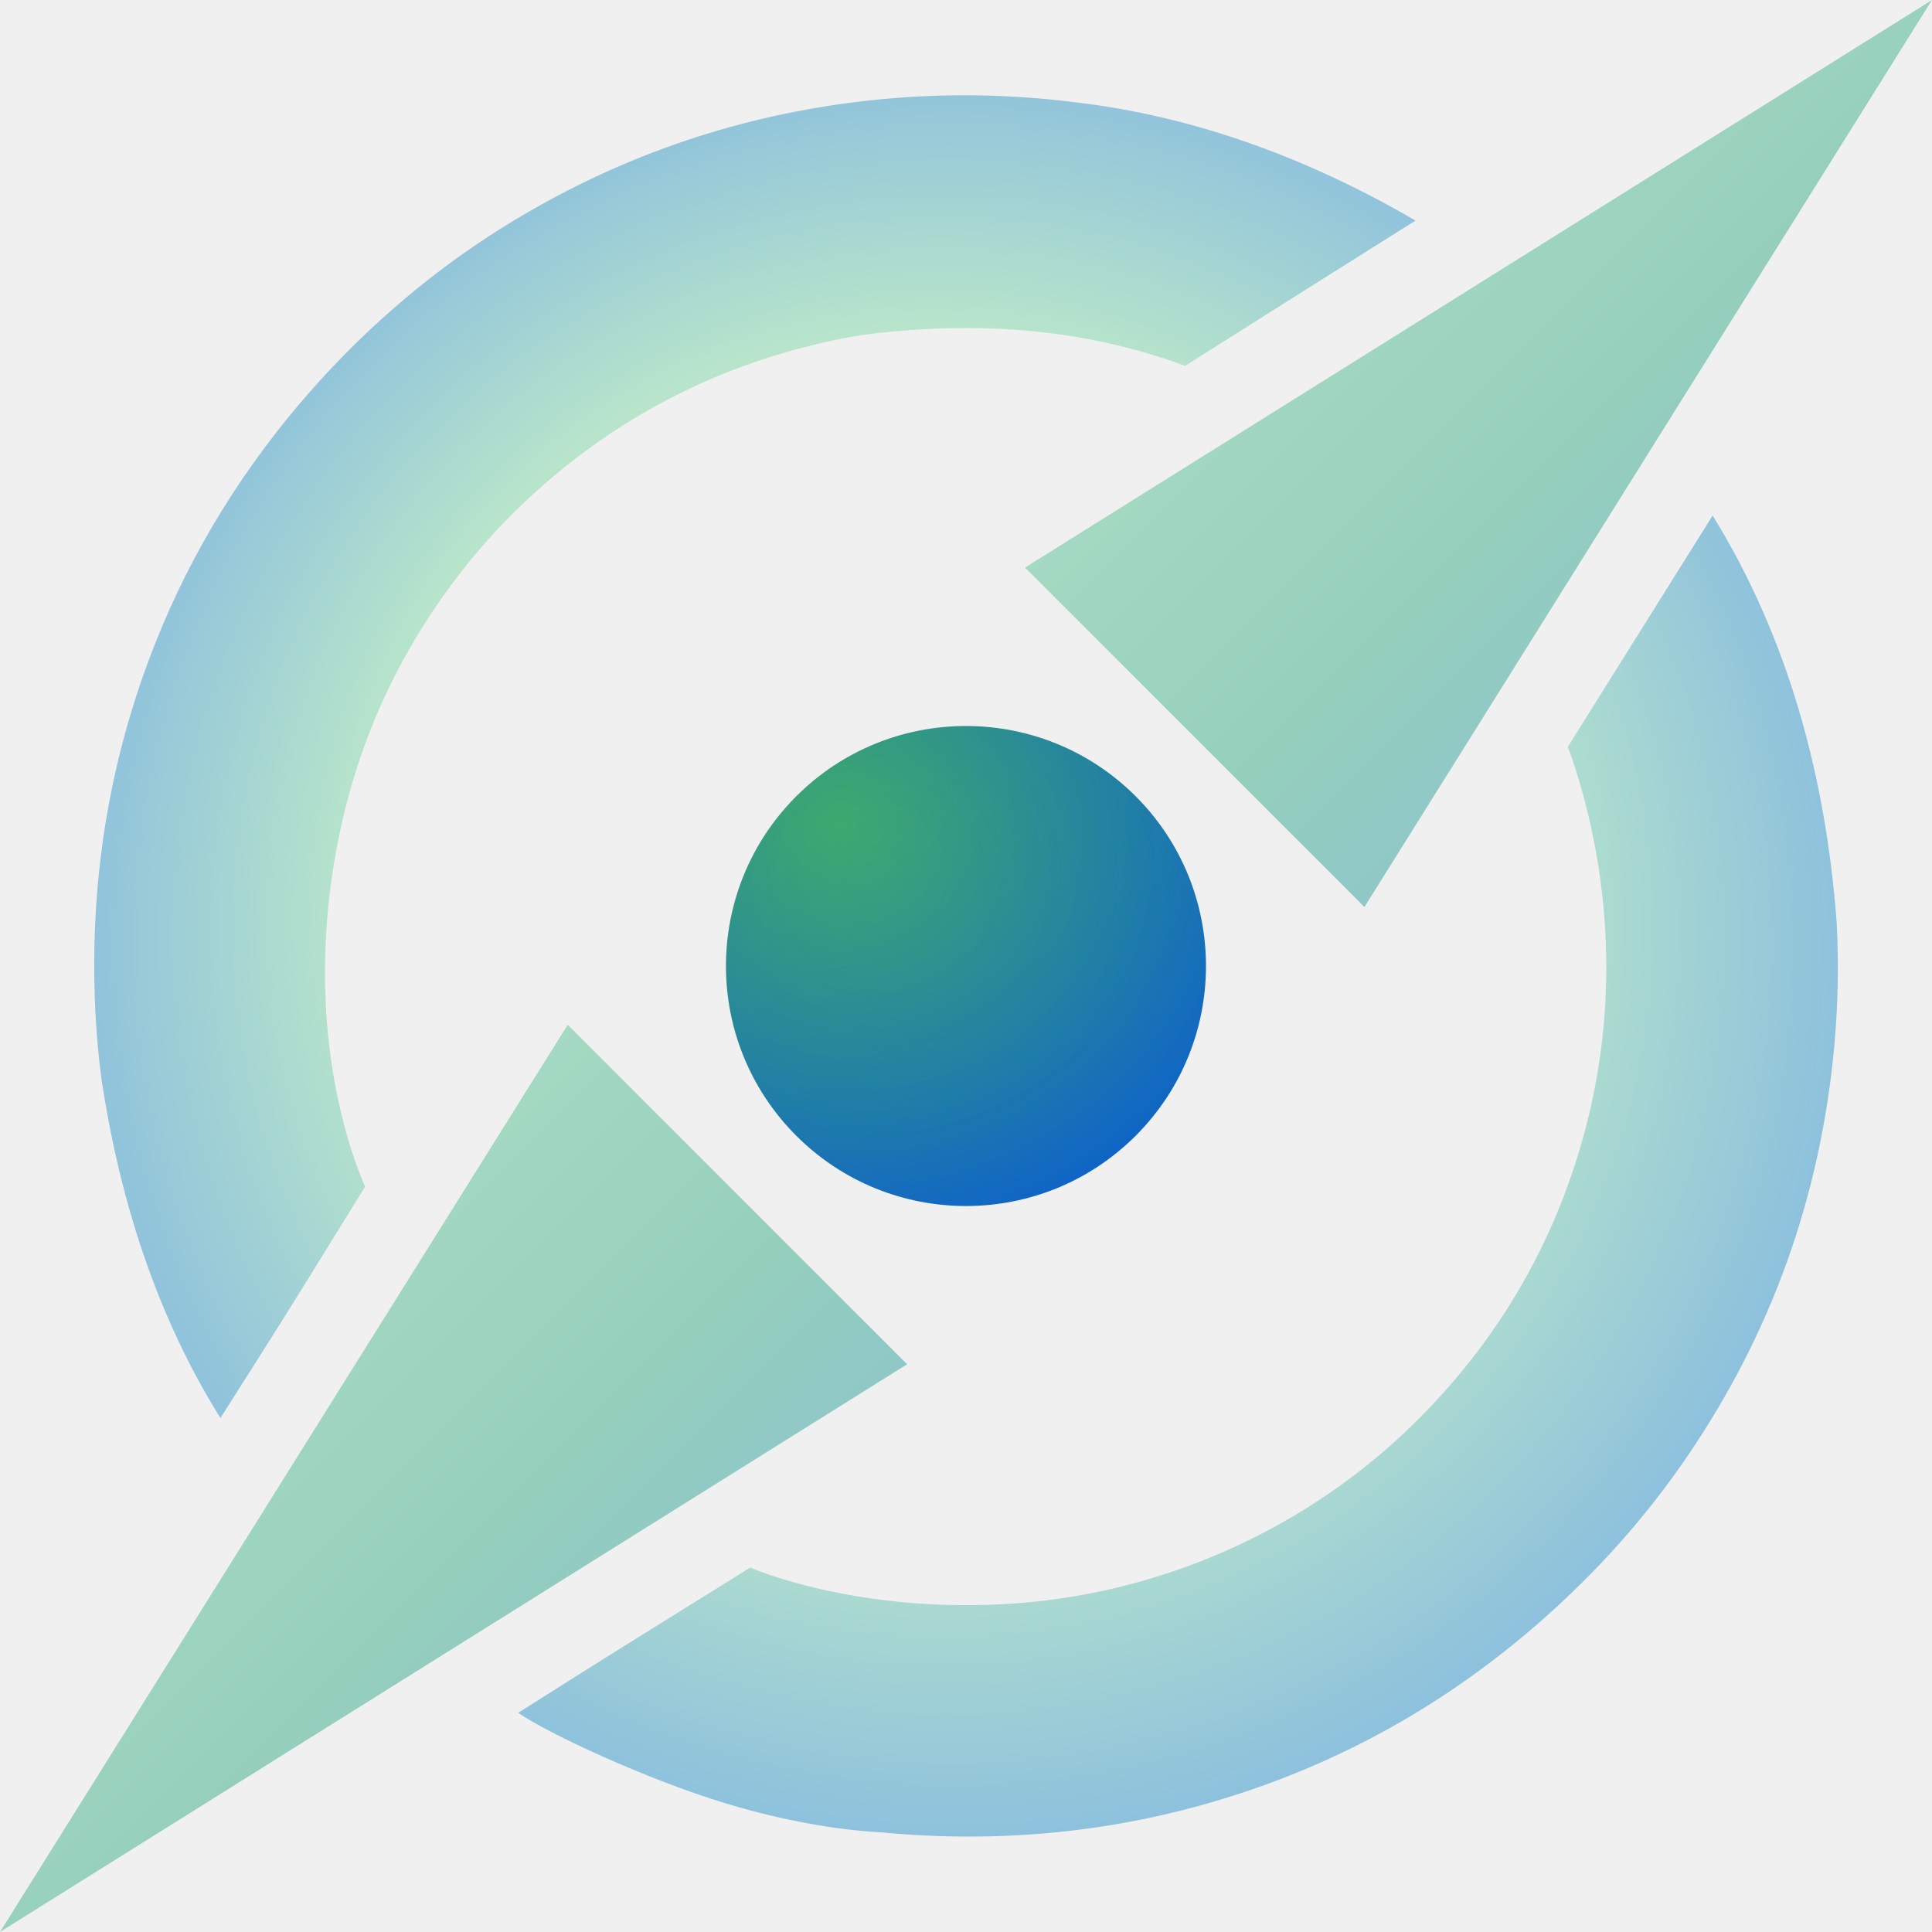
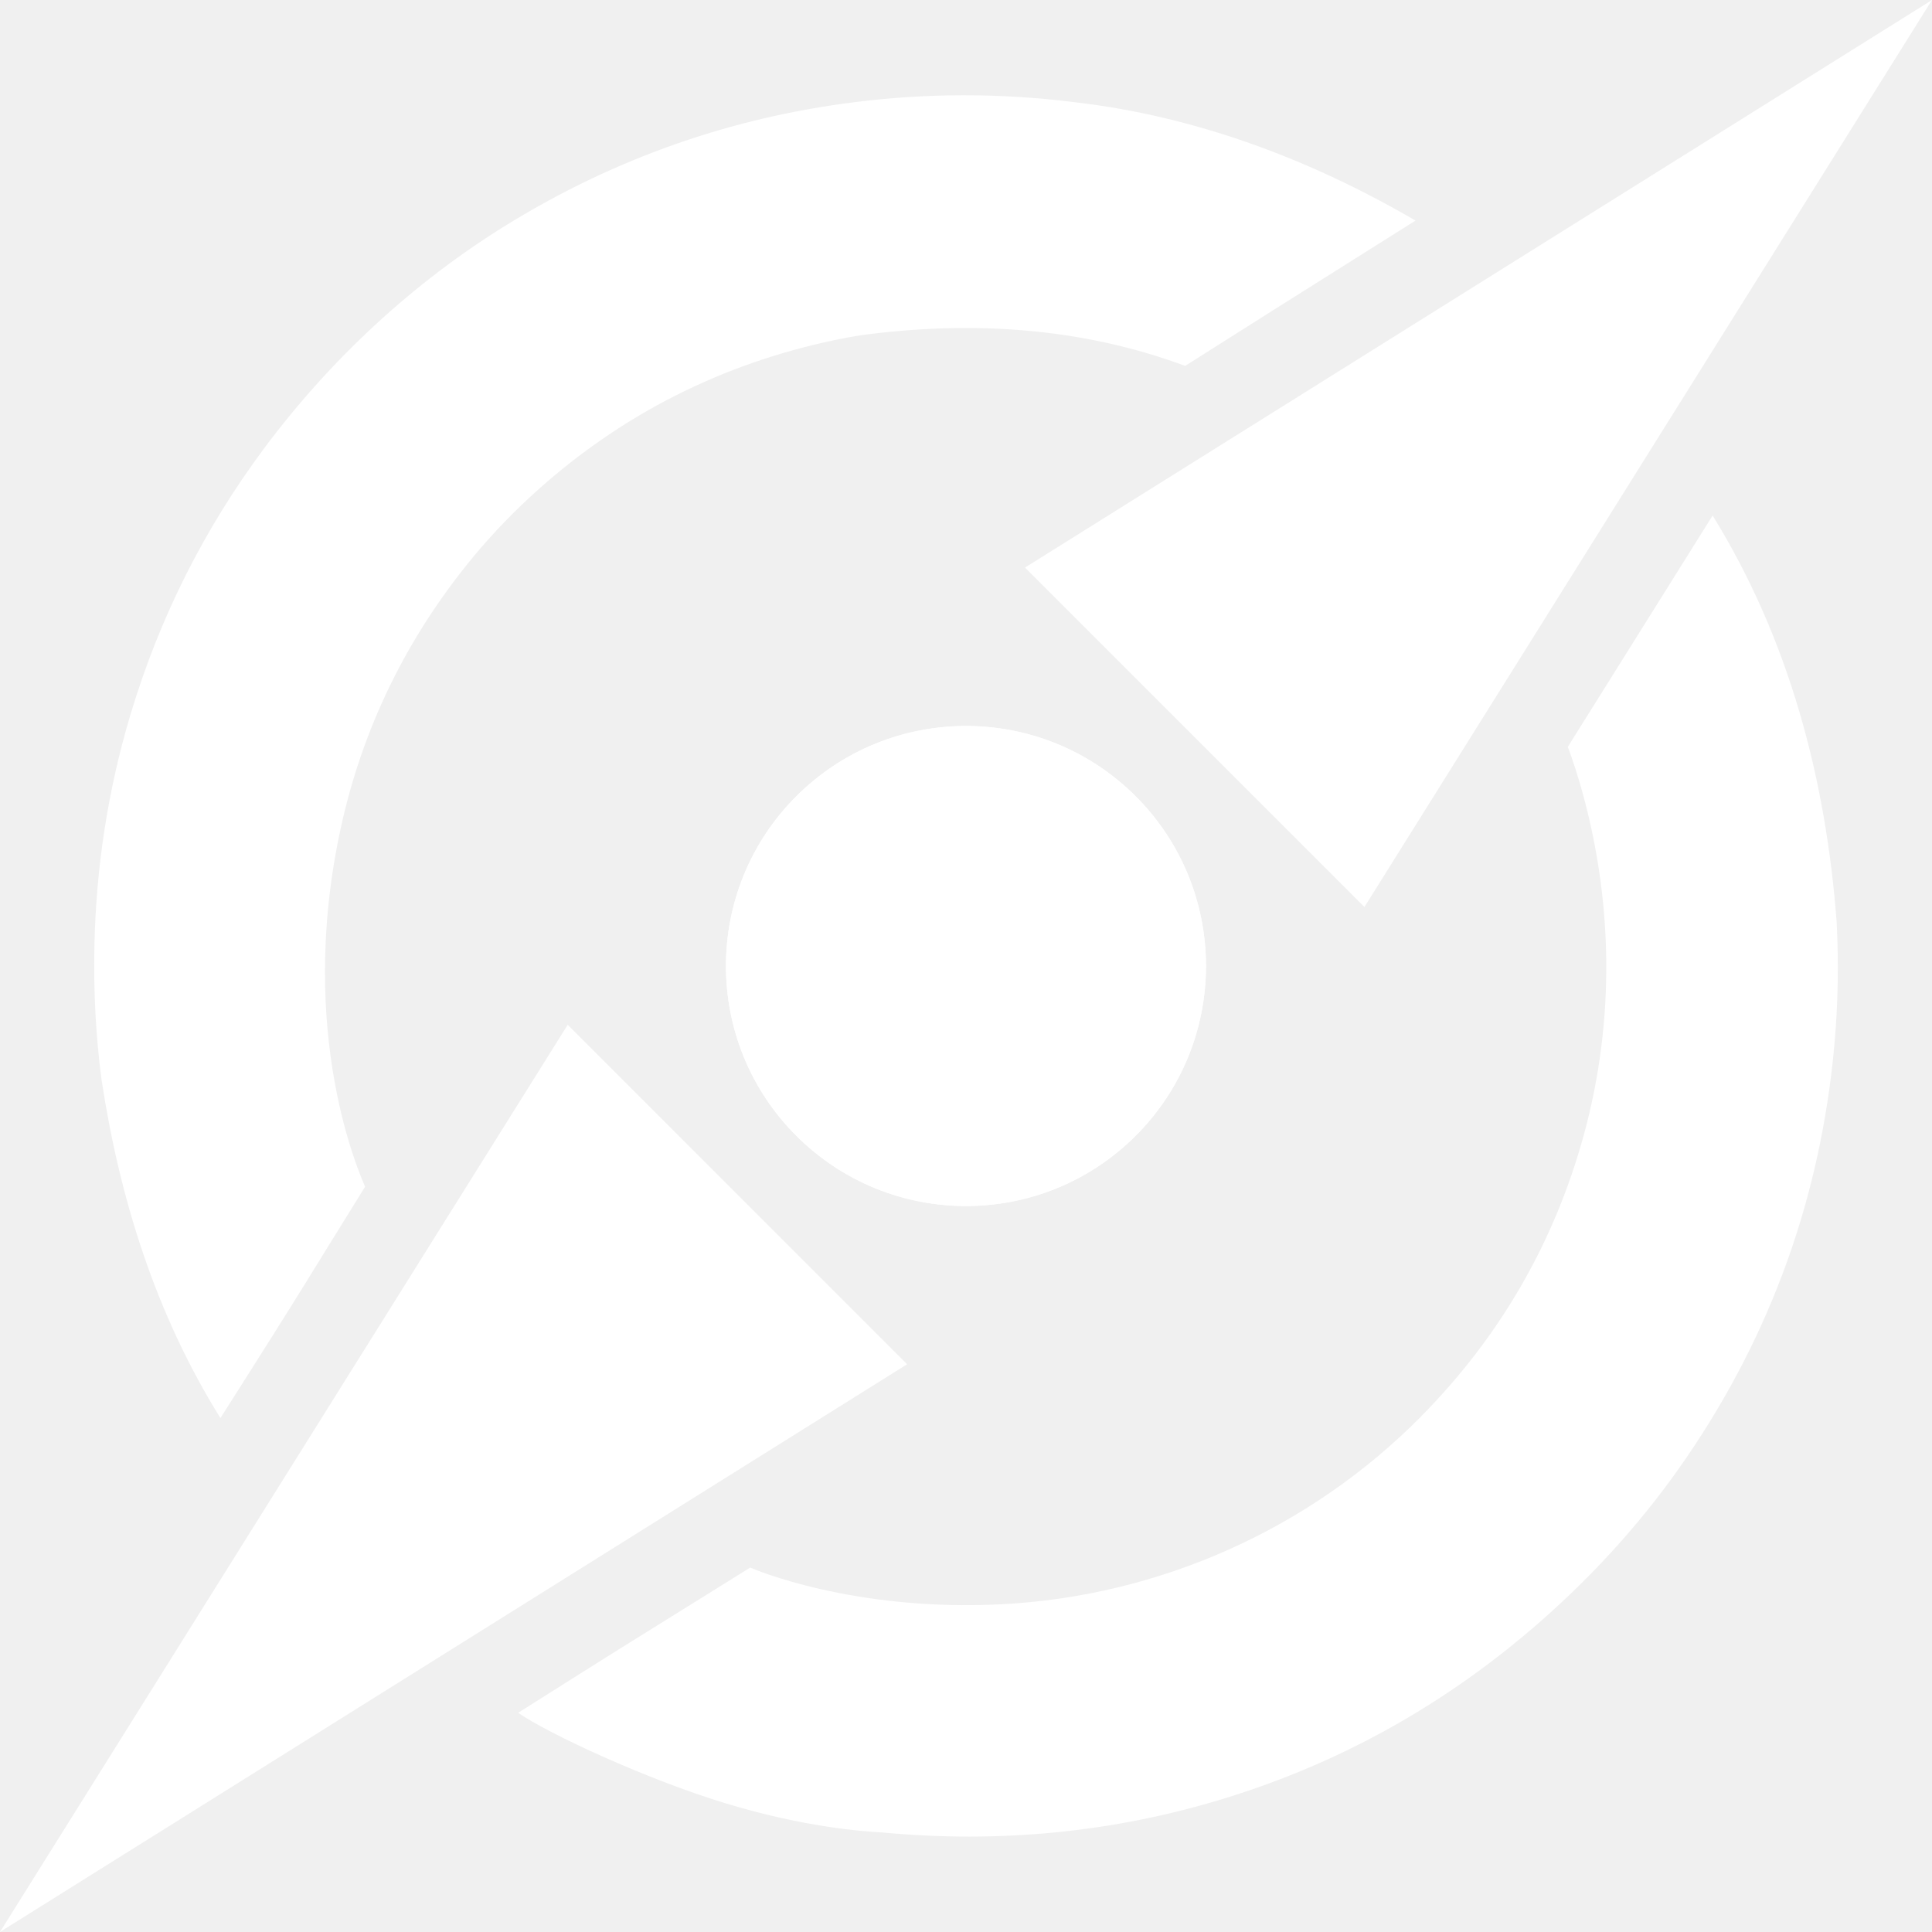
<svg xmlns="http://www.w3.org/2000/svg" width="500" zoomAndPan="magnify" viewBox="0 0 375 375" height="500" preserveAspectRatio="xMidYMid meet" version="1.0">
  <defs>
    <clipPath id="a3957e5701">
      <path d="M 198 0 L 375 0 L 375 177 L 198 177 Z M 198 0 " clip-rule="nonzero" />
    </clipPath>
    <clipPath id="6afbb346e6">
      <path d="M 342.047 -32.93 L 407.93 32.953 L 264.836 176.047 L 198.953 110.164 Z M 342.047 -32.93 " clip-rule="nonzero" />
    </clipPath>
    <clipPath id="dbfe783954">
      <path d="M 374.988 0.012 L 264.836 176.047 L 198.953 110.164 Z M 374.988 0.012 " clip-rule="nonzero" />
    </clipPath>
    <clipPath id="270e5b8c21">
      <path d="M 140 140 L 235 140 L 235 235 L 140 235 Z M 140 140 " clip-rule="nonzero" />
    </clipPath>
    <clipPath id="cd695f61e1">
      <path d="M 187.496 121.617 L 253.379 187.504 L 187.496 253.387 L 121.613 187.504 Z M 187.496 121.617 " clip-rule="nonzero" />
    </clipPath>
    <clipPath id="7e0fedd2f4">
      <path d="M 220.438 154.559 C 202.242 136.367 172.746 136.367 154.555 154.559 C 136.359 172.754 136.359 202.25 154.555 220.445 C 172.746 238.637 202.242 238.637 220.438 220.445 C 238.629 202.25 238.629 172.754 220.438 154.559 Z M 220.438 154.559 " clip-rule="nonzero" />
    </clipPath>
    <clipPath id="c3602e9733">
      <path d="M 0 198 L 177 198 L 177 375 L 0 375 Z M 0 198 " clip-rule="nonzero" />
    </clipPath>
    <clipPath id="f2a35fea8d">
      <path d="M 32.945 407.926 L -32.941 342.043 L 110.191 198.91 L 176.074 264.797 Z M 32.945 407.926 " clip-rule="nonzero" />
    </clipPath>
    <clipPath id="2d860f12f2">
      <path d="M 0.004 374.984 L 110.191 198.91 L 176.074 264.797 Z M 0.004 374.984 " clip-rule="nonzero" />
    </clipPath>
-     <radialGradient id="acecore-sphere" gradientUnits="userSpaceOnUse" cx="0" cy="0" r="1" gradientTransform="matrix(106 0 0 98 163 160)">
-       <stop offset="0%" stop-color="#39a86b" />
-       <stop offset="50%" stop-color="#2080a2" />
-       <stop offset="100%" stop-color="#0656d9" />
-     </radialGradient>
-     <radialGradient id="acecore-light" gradientUnits="userSpaceOnUse" cx="0" cy="0" r="1" gradientTransform="matrix(74.5 0 0 69.9 170 170)">
-       <stop stop-color="#82c39c" stop-opacity="0.08" />
-       <stop offset="1" stop-color="#82c39c" stop-opacity="0" />
-     </radialGradient>
-     <radialGradient id="outer-ink" gradientUnits="userSpaceOnUse" cx="187.5" cy="187.5" fx="171" fy="160" r="190">
-       <stop offset="0%" stop-color="#1c8263" />
-       <stop offset="58%" stop-color="#43aa82" />
-       <stop offset="100%" stop-color="#236eaa" />
-     </radialGradient>
-     <radialGradient id="outer-pale" gradientUnits="userSpaceOnUse" cx="187.5" cy="187.5" fx="171" fy="160" r="190">
-       <stop offset="0%" stop-color="#9bd9b4" />
-       <stop offset="58%" stop-color="#b9e6ca" />
-       <stop offset="100%" stop-color="#81b6e2" />
-     </radialGradient>
-     <radialGradient id="outer-on-dark" gradientUnits="userSpaceOnUse" cx="187.5" cy="187.5" fx="171" fy="160" r="190">
-       <stop offset="0%" stop-color="#9bd9b4" />
-       <stop offset="58%" stop-color="#b9e6ca" />
-       <stop offset="100%" stop-color="#81b6e2" />
-     </radialGradient>
-     <linearGradient id="outer-ink-arrow" gradientUnits="userSpaceOnUse" x1="195" y1="0" x2="375" y2="180">
-       <stop offset="0%" stop-color="#43aa82" />
-       <stop offset="55%" stop-color="#318e80" />
-       <stop offset="100%" stop-color="#276f9e" />
-     </linearGradient>
-     <linearGradient id="outer-pale-arrow" gradientUnits="userSpaceOnUse" x1="0" y1="195" x2="180" y2="375">
-       <stop offset="0%" stop-color="#b9e6ca" />
-       <stop offset="55%" stop-color="#95cfbc" />
-       <stop offset="100%" stop-color="#81b6e2" />
-     </linearGradient>
-     <linearGradient id="outer-on-dark-arrow" gradientUnits="userSpaceOnUse" x1="195" y1="0" x2="375" y2="180">
-       <stop offset="0%" stop-color="#b9e6ca" />
-       <stop offset="55%" stop-color="#95cfbc" />
-       <stop offset="100%" stop-color="#81b6e2" />
-     </linearGradient>
-     <linearGradient id="outer-on-dark-pale-arrow" gradientUnits="userSpaceOnUse" x1="0" y1="195" x2="180" y2="375">
-       <stop offset="0%" stop-color="#b9e6ca" />
-       <stop offset="55%" stop-color="#95cfbc" />
-       <stop offset="100%" stop-color="#81b6e2" />
-     </linearGradient>
  </defs>
-   <path class="outer-ink" fill="url(#outer-on-dark)" d="M 230.043 71.02 C 209.73 63.477 188.301 62.211 167 65.082 C 165.305 65.352 163.605 65.668 161.906 66.027 C 140.082 70.652 120.922 80.328 104.426 95.062 C 100.137 98.895 95.711 103.418 91.84 108.109 C 78.883 123.805 70.297 141.441 66.078 161.012 C 57.496 200.844 69.965 228.148 70.863 230.344 C 60.105 247.633 60.207 247.863 42.785 275.242 C 30.289 255.219 23.223 232.727 19.703 209.527 C 18.598 201.109 18.137 192.488 18.324 183.66 C 18.645 168.238 20.973 153.273 25.305 138.766 C 30.922 119.973 39.578 102.723 51.281 87.008 C 64.082 69.824 80.188 54.812 98.535 43.535 C 119.289 30.777 141.719 22.879 165.832 19.836 C 179.965 18.055 194.129 18.043 208.328 19.809 C 231.965 22.504 254.328 30.91 274.746 42.816 C 244.926 61.586 244.898 61.594 230.043 71.02 Z M 230.043 71.02 " fill-opacity="1" fill-rule="nonzero" />
-   <path class="outer-pale" fill="url(#outer-on-dark)" d="M 145.617 304.262 C 146.184 304.527 165.508 312.844 194.297 311.391 C 224.988 309.848 254.219 296.781 275.73 275.035 C 291.141 259.453 301.715 241.168 307.449 220.18 C 313.566 197.777 313.113 174.191 306.637 151.988 C 305.469 147.992 304.418 145.238 304.305 144.977 C 313.676 130.012 313.672 130.012 332.418 100.066 C 347.242 124.035 354.406 151.129 356.496 179.016 C 356.906 187.043 356.758 194.957 356.059 202.754 C 353.41 232.145 343.805 258.914 327.238 283.07 C 319.359 294.562 309.965 305.094 299.066 314.664 C 280.883 330.625 260.398 342.098 237.613 349.09 C 216.266 355.641 194.117 357.836 171.168 355.672 C 167.766 355.48 156.367 354.75 140.746 349.996 C 125.5 345.359 106.641 336.617 100.574 332.457 C 118.953 320.832 118.988 320.824 145.617 304.262 Z M 145.617 304.262 " fill-opacity="1" fill-rule="nonzero" />
+   <path class="outer-ink" fill="#ffffff" d="M 230.043 71.02 C 209.73 63.477 188.301 62.211 167 65.082 C 165.305 65.352 163.605 65.668 161.906 66.027 C 140.082 70.652 120.922 80.328 104.426 95.062 C 100.137 98.895 95.711 103.418 91.84 108.109 C 78.883 123.805 70.297 141.441 66.078 161.012 C 57.496 200.844 69.965 228.148 70.863 230.344 C 60.105 247.633 60.207 247.863 42.785 275.242 C 30.289 255.219 23.223 232.727 19.703 209.527 C 18.598 201.109 18.137 192.488 18.324 183.66 C 18.645 168.238 20.973 153.273 25.305 138.766 C 30.922 119.973 39.578 102.723 51.281 87.008 C 64.082 69.824 80.188 54.812 98.535 43.535 C 119.289 30.777 141.719 22.879 165.832 19.836 C 179.965 18.055 194.129 18.043 208.328 19.809 C 231.965 22.504 254.328 30.91 274.746 42.816 C 244.926 61.586 244.898 61.594 230.043 71.02 Z M 230.043 71.02 " fill-opacity="1" fill-rule="nonzero" />
+   <path class="outer-pale" fill="#ffffff" d="M 145.617 304.262 C 146.184 304.527 165.508 312.844 194.297 311.391 C 224.988 309.848 254.219 296.781 275.73 275.035 C 291.141 259.453 301.715 241.168 307.449 220.18 C 313.566 197.777 313.113 174.191 306.637 151.988 C 305.469 147.992 304.418 145.238 304.305 144.977 C 313.676 130.012 313.672 130.012 332.418 100.066 C 347.242 124.035 354.406 151.129 356.496 179.016 C 356.906 187.043 356.758 194.957 356.059 202.754 C 353.41 232.145 343.805 258.914 327.238 283.07 C 319.359 294.562 309.965 305.094 299.066 314.664 C 280.883 330.625 260.398 342.098 237.613 349.09 C 216.266 355.641 194.117 357.836 171.168 355.672 C 167.766 355.48 156.367 354.75 140.746 349.996 C 125.5 345.359 106.641 336.617 100.574 332.457 C 118.953 320.832 118.988 320.824 145.617 304.262 Z M 145.617 304.262 " fill-opacity="1" fill-rule="nonzero" />
  <g clip-path="url(#a3957e5701)">
    <g clip-path="url(#6afbb346e6)">
      <g clip-path="url(#dbfe783954)">
-         <path class="outer-ink outer-arrow" fill="url(#outer-on-dark-arrow)" d="M 342.047 -32.93 L 407.93 32.953 L 264.836 176.047 L 198.953 110.164 Z M 342.047 -32.93 " fill-opacity="1" fill-rule="nonzero" />
+         <path class="outer-ink outer-arrow" fill="#ffffff" d="M 342.047 -32.93 L 407.93 32.953 L 264.836 176.047 L 198.953 110.164 Z M 342.047 -32.93 " fill-opacity="1" fill-rule="nonzero" />
      </g>
    </g>
  </g>
  <g clip-path="url(#270e5b8c21)">
    <g clip-path="url(#cd695f61e1)">
      <g clip-path="url(#7e0fedd2f4)">
-         <path fill="url(#acecore-sphere)" d="M 187.496 121.617 L 253.379 187.504 L 187.496 253.387 L 121.613 187.504 Z M 187.496 121.617 " fill-opacity="1" fill-rule="nonzero" />
-         <path fill="url(#acecore-light)" d="M 187.496 121.617 L 253.379 187.504 L 187.496 253.387 L 121.613 187.504 Z M 187.496 121.617 " fill-opacity="1" fill-rule="nonzero" />
+         <path fill="#ffffff" d="M 187.496 121.617 L 253.379 187.504 L 187.496 253.387 L 121.613 187.504 Z M 187.496 121.617 " fill-opacity="1" fill-rule="nonzero" />
+         <path fill="#ffffff" d="M 187.496 121.617 L 253.379 187.504 L 187.496 253.387 L 121.613 187.504 Z M 187.496 121.617 " fill-opacity="1" fill-rule="nonzero" />
      </g>
    </g>
  </g>
  <g clip-path="url(#c3602e9733)">
    <g clip-path="url(#f2a35fea8d)">
      <g clip-path="url(#2d860f12f2)">
-         <path class="outer-pale outer-arrow" fill="url(#outer-on-dark-pale-arrow)" d="M 32.945 407.926 L -32.941 342.043 L 110.191 198.91 L 176.074 264.797 Z M 32.945 407.926 " fill-opacity="1" fill-rule="nonzero" />
+         <path class="outer-pale outer-arrow" fill="#ffffff" d="M 32.945 407.926 L -32.941 342.043 L 110.191 198.91 L 176.074 264.797 Z M 32.945 407.926 " fill-opacity="1" fill-rule="nonzero" />
      </g>
    </g>
  </g>
</svg>
